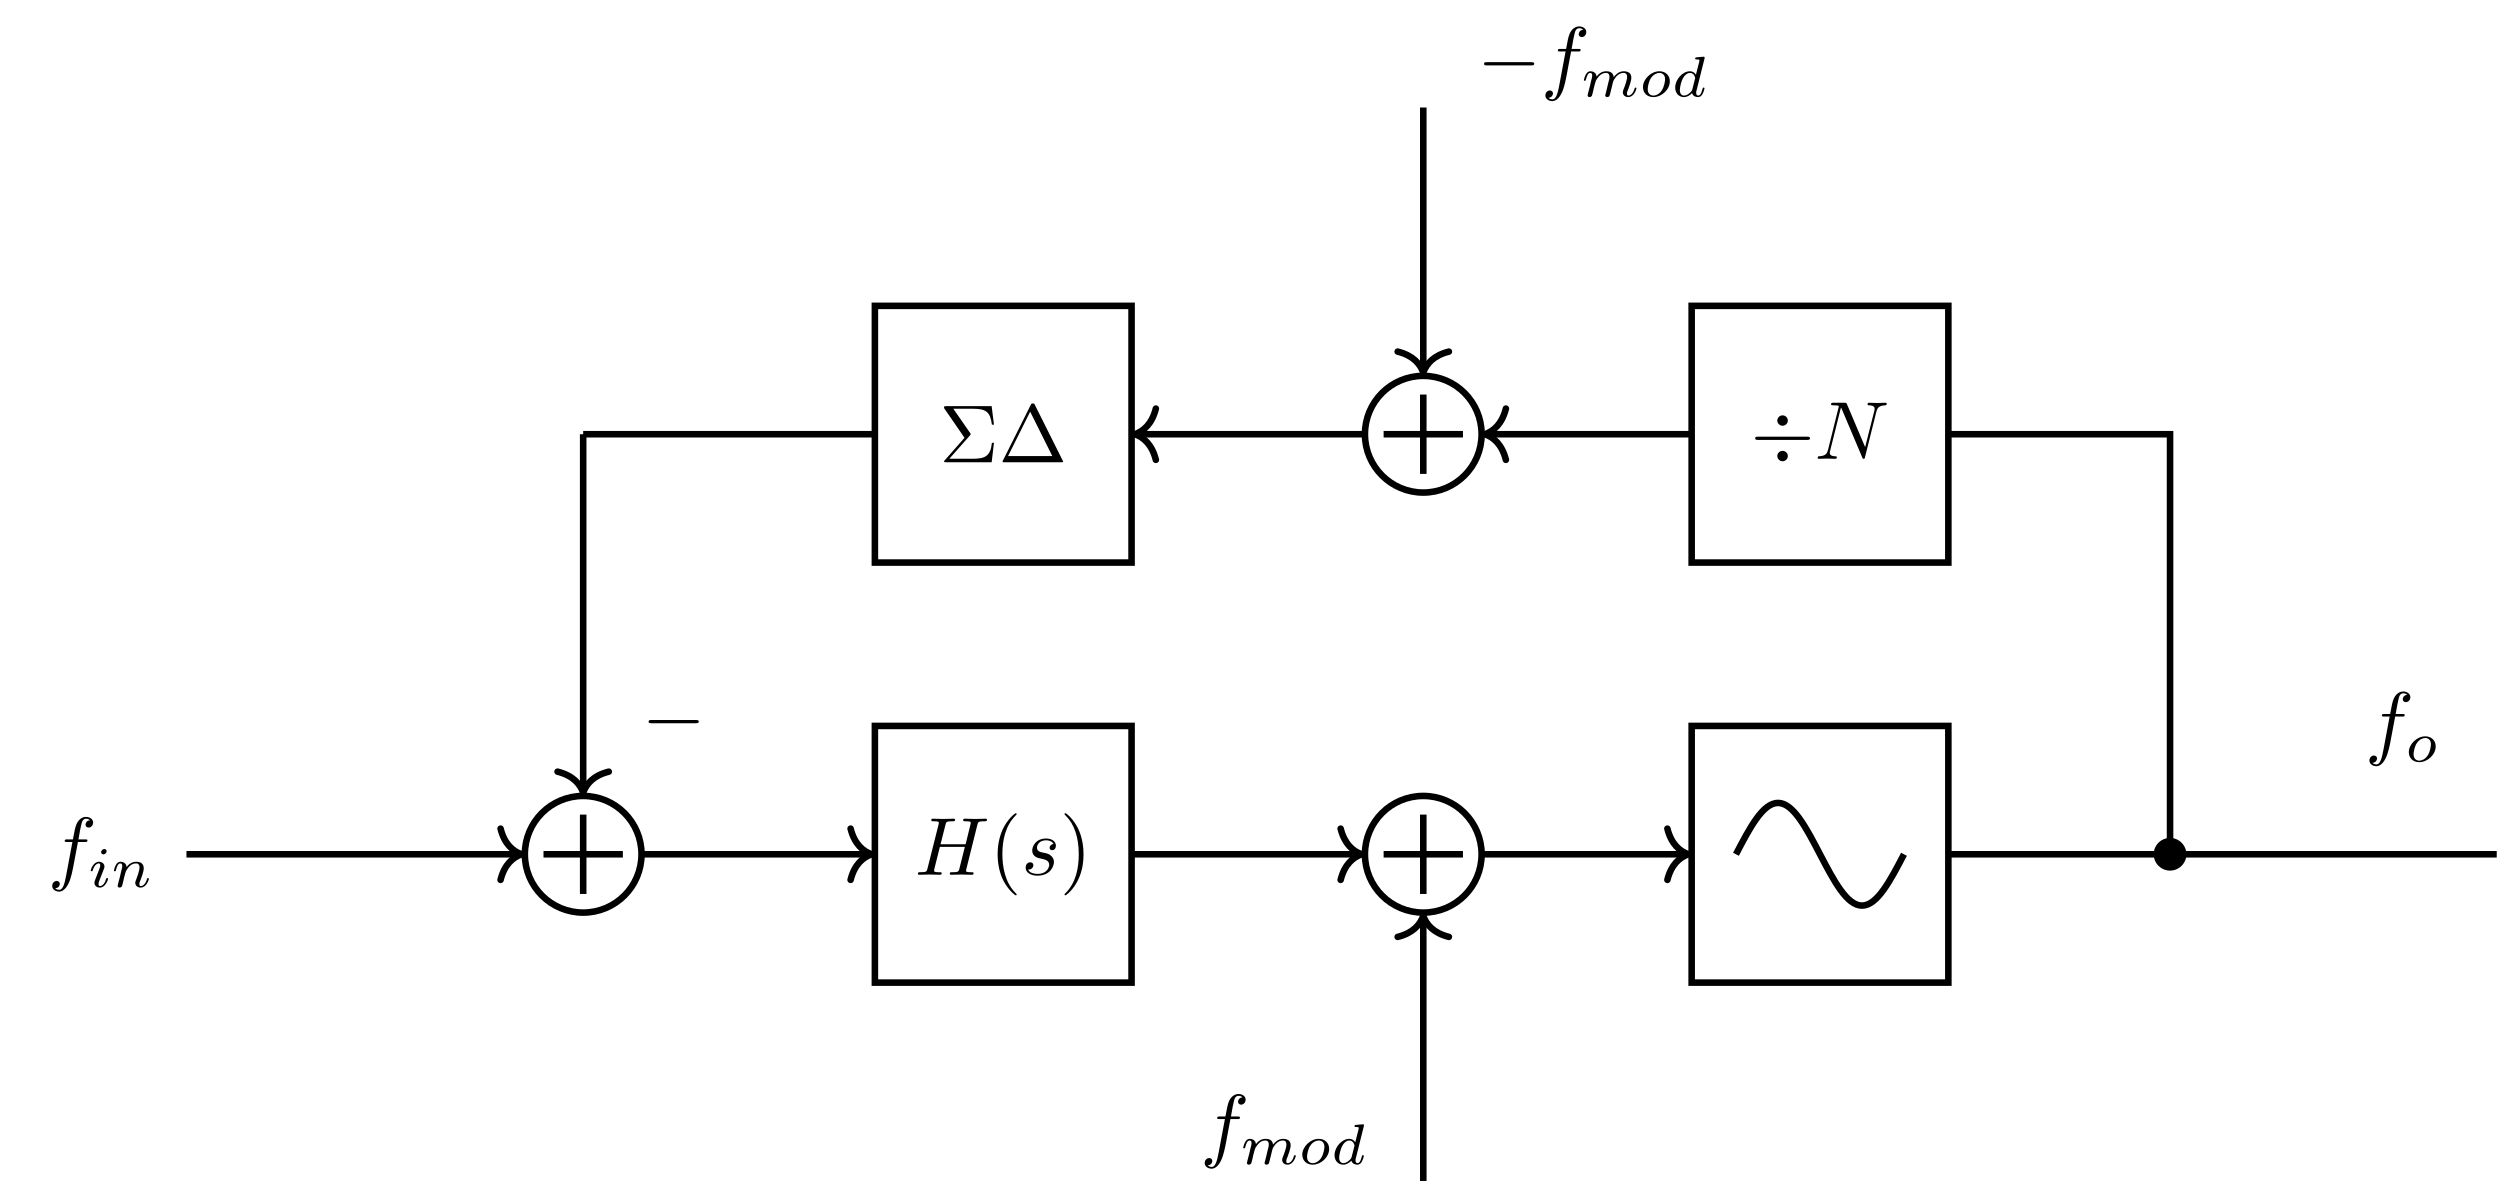
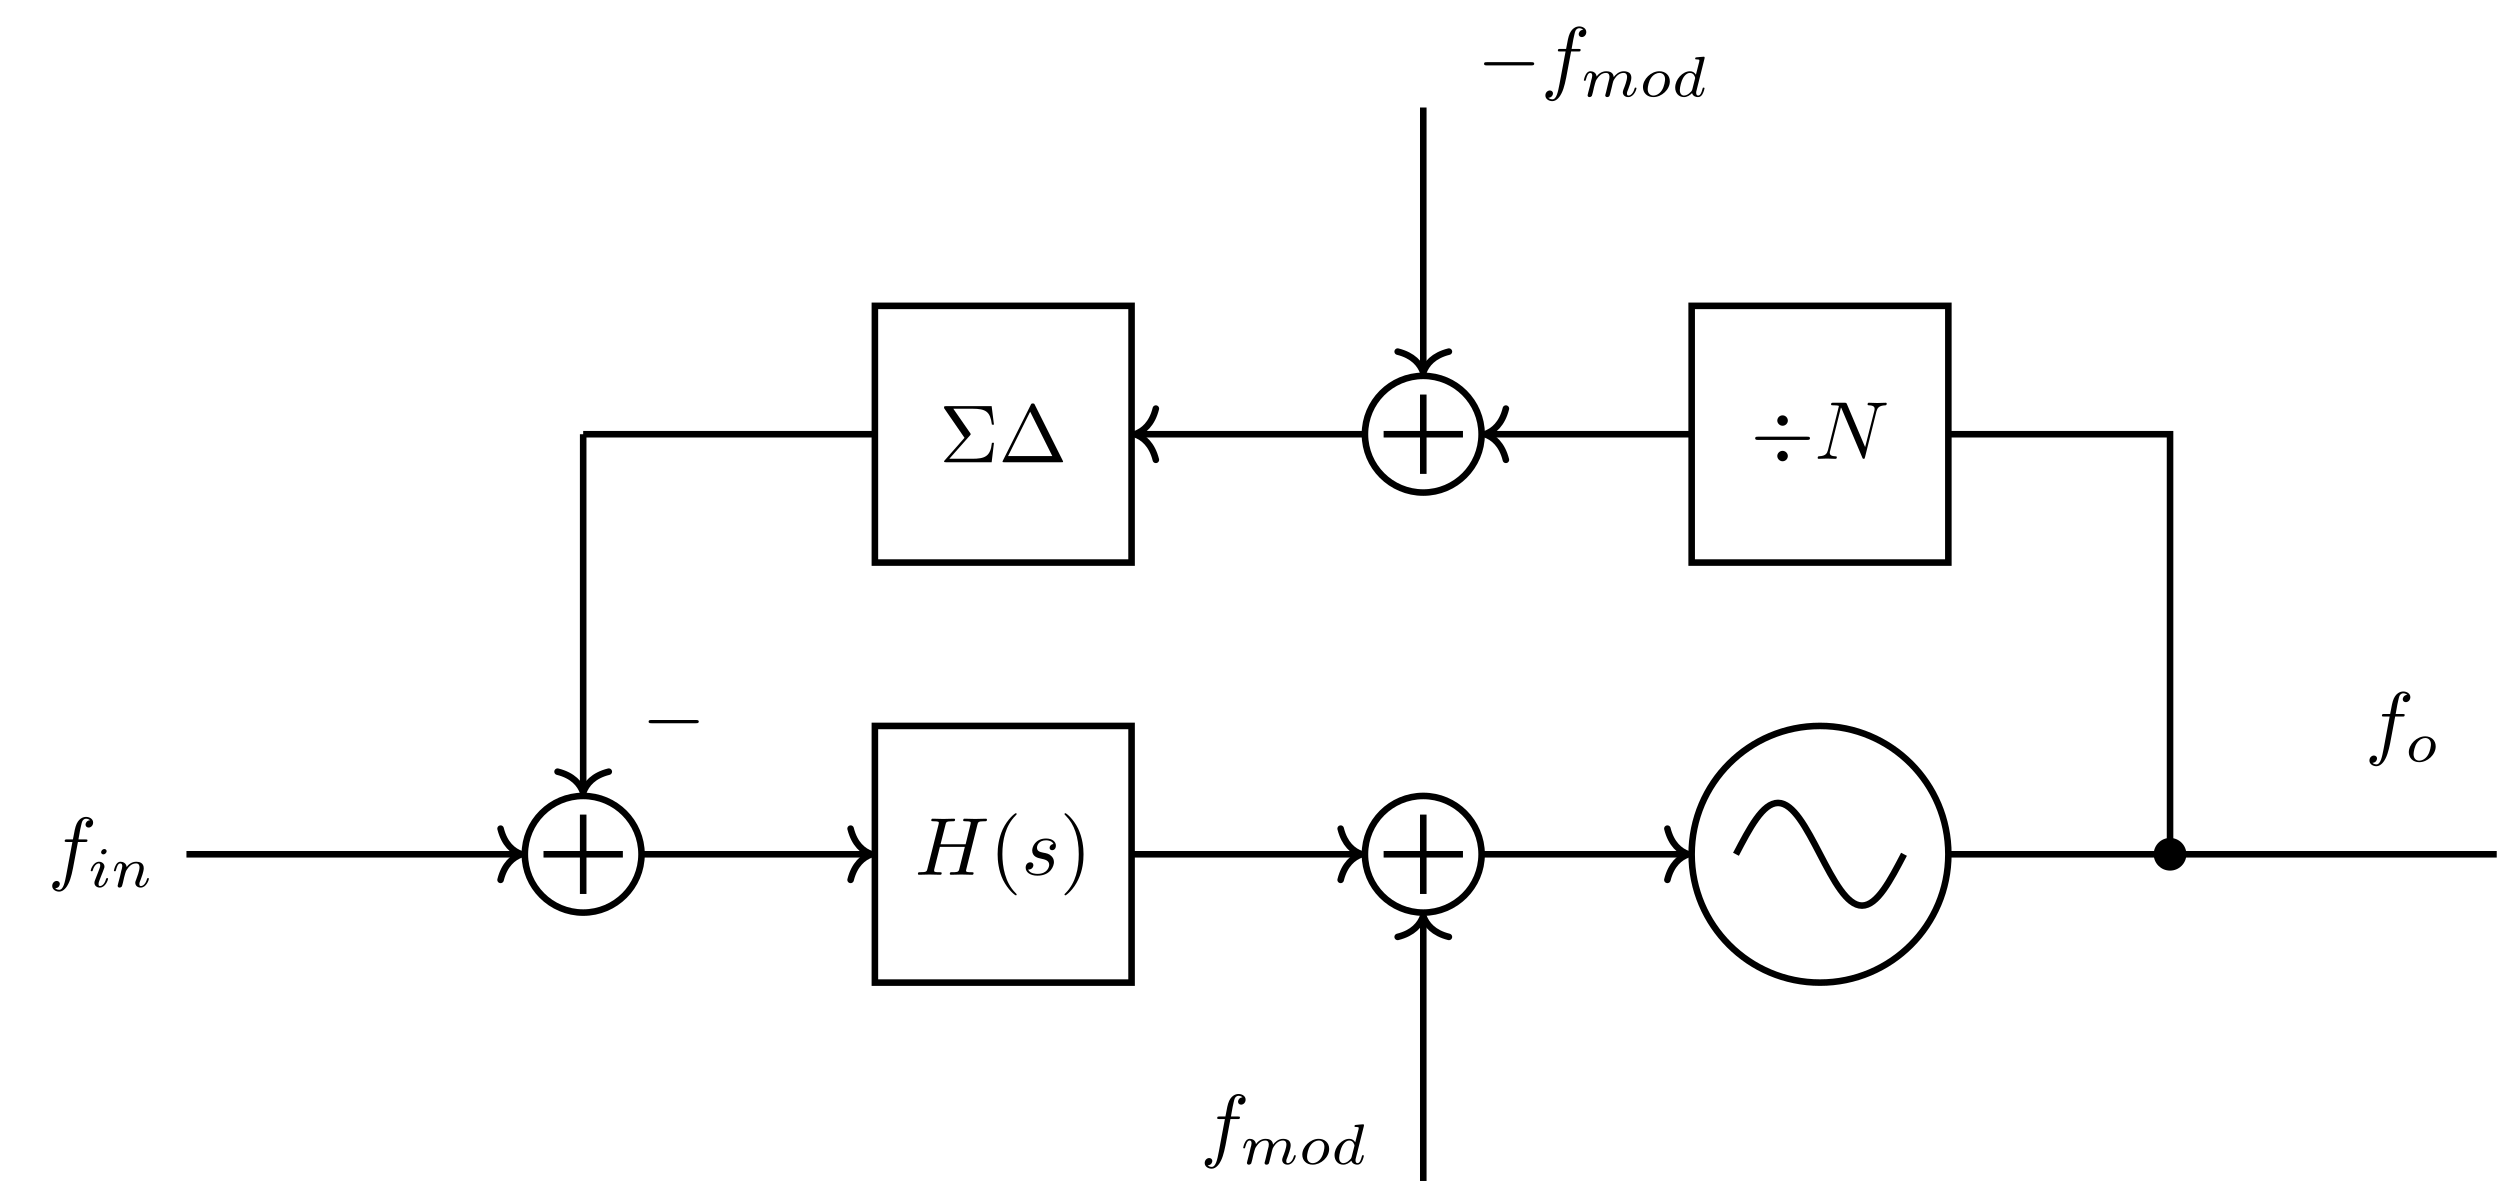
<svg xmlns="http://www.w3.org/2000/svg" xmlns:xlink="http://www.w3.org/1999/xlink" width="303.678pt" height="145.176pt" viewBox="0 0 303.678 145.176">
  <defs>
    <g>
      <g id="glyph-0-0">
        <path d="M 3.656 -3.984 L 4.516 -3.984 C 4.719 -3.984 4.812 -3.984 4.812 -4.188 C 4.812 -4.297 4.719 -4.297 4.547 -4.297 L 3.719 -4.297 L 3.922 -5.438 C 3.969 -5.641 4.109 -6.344 4.172 -6.469 C 4.25 -6.656 4.422 -6.812 4.641 -6.812 C 4.672 -6.812 4.938 -6.812 5.125 -6.625 C 4.688 -6.594 4.578 -6.234 4.578 -6.094 C 4.578 -5.859 4.766 -5.734 4.953 -5.734 C 5.219 -5.734 5.5 -5.969 5.5 -6.344 C 5.5 -6.797 5.047 -7.031 4.641 -7.031 C 4.297 -7.031 3.672 -6.844 3.375 -5.859 C 3.312 -5.656 3.281 -5.547 3.047 -4.297 L 2.359 -4.297 C 2.156 -4.297 2.047 -4.297 2.047 -4.109 C 2.047 -3.984 2.141 -3.984 2.328 -3.984 L 2.984 -3.984 L 2.25 -0.047 C 2.062 0.922 1.891 1.828 1.375 1.828 C 1.328 1.828 1.094 1.828 0.891 1.641 C 1.359 1.609 1.453 1.25 1.453 1.109 C 1.453 0.875 1.266 0.75 1.078 0.75 C 0.812 0.75 0.531 0.984 0.531 1.359 C 0.531 1.797 0.969 2.047 1.375 2.047 C 1.922 2.047 2.328 1.453 2.5 1.078 C 2.828 0.453 3.047 -0.75 3.062 -0.828 Z M 3.656 -3.984 " />
      </g>
      <g id="glyph-0-1">
        <path d="M 7.609 -6.047 C 7.703 -6.406 7.719 -6.5 8.438 -6.5 C 8.703 -6.5 8.781 -6.5 8.781 -6.703 C 8.781 -6.812 8.672 -6.812 8.641 -6.812 C 8.359 -6.812 7.641 -6.781 7.359 -6.781 C 7.078 -6.781 6.375 -6.812 6.078 -6.812 C 6 -6.812 5.891 -6.812 5.891 -6.609 C 5.891 -6.5 5.984 -6.5 6.172 -6.5 C 6.188 -6.5 6.375 -6.5 6.547 -6.484 C 6.734 -6.453 6.812 -6.453 6.812 -6.312 C 6.812 -6.281 6.812 -6.266 6.781 -6.125 L 6.188 -3.703 L 3.141 -3.703 L 3.734 -6.047 C 3.812 -6.406 3.844 -6.5 4.562 -6.5 C 4.828 -6.5 4.906 -6.5 4.906 -6.703 C 4.906 -6.812 4.797 -6.812 4.766 -6.812 C 4.484 -6.812 3.766 -6.781 3.484 -6.781 C 3.203 -6.781 2.5 -6.812 2.203 -6.812 C 2.125 -6.812 2.016 -6.812 2.016 -6.609 C 2.016 -6.5 2.109 -6.5 2.297 -6.5 C 2.312 -6.5 2.5 -6.5 2.672 -6.484 C 2.844 -6.453 2.938 -6.453 2.938 -6.312 C 2.938 -6.281 2.938 -6.25 2.906 -6.125 L 1.562 -0.781 C 1.469 -0.391 1.453 -0.312 0.656 -0.312 C 0.484 -0.312 0.391 -0.312 0.391 -0.109 C 0.391 0 0.516 0 0.531 0 C 0.812 0 1.516 -0.031 1.797 -0.031 C 2 -0.031 2.219 -0.016 2.438 -0.016 C 2.656 -0.016 2.875 0 3.078 0 C 3.156 0 3.281 0 3.281 -0.203 C 3.281 -0.312 3.188 -0.312 3 -0.312 C 2.625 -0.312 2.359 -0.312 2.359 -0.484 C 2.359 -0.547 2.375 -0.594 2.375 -0.656 L 3.062 -3.391 L 6.094 -3.391 C 5.688 -1.734 5.453 -0.781 5.406 -0.641 C 5.312 -0.312 5.125 -0.312 4.5 -0.312 C 4.359 -0.312 4.266 -0.312 4.266 -0.109 C 4.266 0 4.391 0 4.406 0 C 4.688 0 5.391 -0.031 5.672 -0.031 C 5.875 -0.031 6.094 -0.016 6.312 -0.016 C 6.531 -0.016 6.75 0 6.953 0 C 7.031 0 7.156 0 7.156 -0.203 C 7.156 -0.312 7.062 -0.312 6.875 -0.312 C 6.516 -0.312 6.234 -0.312 6.234 -0.484 C 6.234 -0.547 6.25 -0.594 6.266 -0.656 Z M 7.609 -6.047 " />
      </g>
      <g id="glyph-0-2">
        <path d="M 3.891 -3.734 C 3.625 -3.719 3.422 -3.5 3.422 -3.281 C 3.422 -3.141 3.516 -2.984 3.734 -2.984 C 3.953 -2.984 4.188 -3.156 4.188 -3.547 C 4.188 -4 3.766 -4.406 3 -4.406 C 1.688 -4.406 1.312 -3.391 1.312 -2.953 C 1.312 -2.172 2.047 -2.031 2.344 -1.969 C 2.859 -1.859 3.375 -1.75 3.375 -1.203 C 3.375 -0.953 3.156 -0.109 1.953 -0.109 C 1.812 -0.109 1.047 -0.109 0.812 -0.641 C 1.203 -0.594 1.453 -0.891 1.453 -1.172 C 1.453 -1.391 1.281 -1.516 1.078 -1.516 C 0.812 -1.516 0.516 -1.312 0.516 -0.859 C 0.516 -0.297 1.094 0.109 1.938 0.109 C 3.562 0.109 3.953 -1.094 3.953 -1.547 C 3.953 -1.906 3.766 -2.156 3.641 -2.266 C 3.375 -2.547 3.078 -2.609 2.641 -2.688 C 2.281 -2.766 1.891 -2.844 1.891 -3.297 C 1.891 -3.578 2.125 -4.188 3 -4.188 C 3.25 -4.188 3.75 -4.109 3.891 -3.734 Z M 3.891 -3.734 " />
      </g>
      <g id="glyph-0-3">
        <path d="M 7.531 -5.766 C 7.641 -6.156 7.812 -6.469 8.609 -6.5 C 8.656 -6.5 8.781 -6.516 8.781 -6.703 C 8.781 -6.703 8.781 -6.812 8.656 -6.812 C 8.328 -6.812 7.969 -6.781 7.641 -6.781 C 7.312 -6.781 6.953 -6.812 6.625 -6.812 C 6.562 -6.812 6.453 -6.812 6.453 -6.609 C 6.453 -6.5 6.547 -6.5 6.625 -6.5 C 7.203 -6.484 7.312 -6.281 7.312 -6.062 C 7.312 -6.031 7.281 -5.875 7.281 -5.859 L 6.156 -1.422 L 3.953 -6.625 C 3.875 -6.797 3.875 -6.812 3.641 -6.812 L 2.297 -6.812 C 2.109 -6.812 2.016 -6.812 2.016 -6.609 C 2.016 -6.5 2.109 -6.5 2.297 -6.5 C 2.344 -6.5 2.969 -6.5 2.969 -6.406 L 1.641 -1.062 C 1.531 -0.656 1.359 -0.344 0.562 -0.312 C 0.5 -0.312 0.391 -0.297 0.391 -0.109 C 0.391 -0.047 0.438 0 0.516 0 C 0.844 0 1.188 -0.031 1.516 -0.031 C 1.859 -0.031 2.219 0 2.547 0 C 2.594 0 2.719 0 2.719 -0.203 C 2.719 -0.297 2.625 -0.312 2.516 -0.312 C 1.938 -0.328 1.859 -0.547 1.859 -0.75 C 1.859 -0.812 1.875 -0.875 1.906 -0.984 L 3.219 -6.234 C 3.266 -6.188 3.266 -6.156 3.312 -6.062 L 5.797 -0.188 C 5.859 -0.016 5.891 0 5.984 0 C 6.094 0 6.094 -0.031 6.141 -0.203 Z M 7.531 -5.766 " />
      </g>
      <g id="glyph-1-0">
        <path d="M 2.266 -4.359 C 2.266 -4.469 2.172 -4.625 1.984 -4.625 C 1.797 -4.625 1.594 -4.438 1.594 -4.234 C 1.594 -4.125 1.672 -3.969 1.875 -3.969 C 2.062 -3.969 2.266 -4.172 2.266 -4.359 Z M 0.844 -0.812 C 0.812 -0.719 0.781 -0.641 0.781 -0.516 C 0.781 -0.188 1.047 0.062 1.438 0.062 C 2.125 0.062 2.438 -0.891 2.438 -1 C 2.438 -1.094 2.344 -1.094 2.328 -1.094 C 2.234 -1.094 2.219 -1.047 2.188 -0.969 C 2.031 -0.406 1.734 -0.125 1.453 -0.125 C 1.312 -0.125 1.281 -0.219 1.281 -0.375 C 1.281 -0.531 1.328 -0.656 1.391 -0.812 C 1.469 -1 1.547 -1.188 1.609 -1.375 C 1.672 -1.547 1.938 -2.172 1.953 -2.266 C 1.984 -2.328 2 -2.406 2 -2.484 C 2 -2.812 1.719 -3.078 1.344 -3.078 C 0.641 -3.078 0.328 -2.125 0.328 -2 C 0.328 -1.922 0.422 -1.922 0.453 -1.922 C 0.547 -1.922 0.547 -1.953 0.578 -2.031 C 0.75 -2.625 1.062 -2.875 1.312 -2.875 C 1.422 -2.875 1.484 -2.828 1.484 -2.641 C 1.484 -2.469 1.453 -2.375 1.281 -1.938 Z M 0.844 -0.812 " />
      </g>
      <g id="glyph-1-1">
        <path d="M 0.844 -0.438 C 0.828 -0.344 0.781 -0.172 0.781 -0.156 C 0.781 0 0.906 0.062 1.016 0.062 C 1.141 0.062 1.25 -0.016 1.297 -0.078 C 1.328 -0.141 1.375 -0.375 1.422 -0.516 C 1.453 -0.641 1.531 -0.969 1.562 -1.141 C 1.609 -1.297 1.656 -1.453 1.688 -1.609 C 1.766 -1.891 1.781 -1.953 1.984 -2.234 C 2.172 -2.516 2.5 -2.875 3.031 -2.875 C 3.422 -2.875 3.438 -2.516 3.438 -2.391 C 3.438 -1.969 3.141 -1.203 3.031 -0.906 C 2.953 -0.703 2.922 -0.641 2.922 -0.531 C 2.922 -0.156 3.219 0.062 3.578 0.062 C 4.281 0.062 4.578 -0.891 4.578 -1 C 4.578 -1.094 4.5 -1.094 4.469 -1.094 C 4.375 -1.094 4.375 -1.047 4.344 -0.969 C 4.188 -0.406 3.875 -0.125 3.609 -0.125 C 3.453 -0.125 3.422 -0.219 3.422 -0.375 C 3.422 -0.531 3.469 -0.625 3.594 -0.938 C 3.672 -1.156 3.953 -1.891 3.953 -2.281 C 3.953 -2.953 3.422 -3.078 3.047 -3.078 C 2.469 -3.078 2.078 -2.719 1.875 -2.438 C 1.828 -2.922 1.422 -3.078 1.125 -3.078 C 0.828 -3.078 0.672 -2.859 0.578 -2.703 C 0.422 -2.438 0.328 -2.047 0.328 -2 C 0.328 -1.922 0.422 -1.922 0.453 -1.922 C 0.547 -1.922 0.547 -1.938 0.594 -2.125 C 0.703 -2.531 0.844 -2.875 1.109 -2.875 C 1.297 -2.875 1.344 -2.719 1.344 -2.531 C 1.344 -2.406 1.281 -2.141 1.219 -1.953 C 1.172 -1.766 1.109 -1.484 1.078 -1.328 Z M 0.844 -0.438 " />
      </g>
      <g id="glyph-1-2">
        <path d="M 3.031 -0.562 C 2.984 -0.422 2.922 -0.188 2.922 -0.156 C 2.922 0 3.047 0.062 3.156 0.062 C 3.297 0.062 3.406 -0.016 3.438 -0.078 C 3.469 -0.141 3.531 -0.375 3.562 -0.516 C 3.594 -0.641 3.672 -0.969 3.719 -1.141 C 3.75 -1.297 3.797 -1.453 3.828 -1.609 C 3.906 -1.906 3.906 -1.922 4.047 -2.141 C 4.266 -2.484 4.625 -2.875 5.156 -2.875 C 5.547 -2.875 5.578 -2.562 5.578 -2.391 C 5.578 -1.969 5.281 -1.203 5.156 -0.906 C 5.094 -0.703 5.062 -0.641 5.062 -0.531 C 5.062 -0.156 5.359 0.062 5.719 0.062 C 6.422 0.062 6.719 -0.891 6.719 -1 C 6.719 -1.094 6.641 -1.094 6.609 -1.094 C 6.516 -1.094 6.516 -1.047 6.484 -0.969 C 6.328 -0.406 6.016 -0.125 5.75 -0.125 C 5.594 -0.125 5.562 -0.219 5.562 -0.375 C 5.562 -0.531 5.609 -0.625 5.734 -0.938 C 5.812 -1.156 6.094 -1.891 6.094 -2.281 C 6.094 -2.391 6.094 -2.688 5.844 -2.891 C 5.719 -2.969 5.516 -3.078 5.188 -3.078 C 4.562 -3.078 4.188 -2.656 3.953 -2.375 C 3.906 -2.969 3.406 -3.078 3.047 -3.078 C 2.469 -3.078 2.078 -2.719 1.875 -2.438 C 1.828 -2.922 1.422 -3.078 1.125 -3.078 C 0.828 -3.078 0.672 -2.859 0.578 -2.703 C 0.422 -2.438 0.328 -2.047 0.328 -2 C 0.328 -1.922 0.422 -1.922 0.453 -1.922 C 0.547 -1.922 0.547 -1.938 0.594 -2.125 C 0.703 -2.531 0.844 -2.875 1.109 -2.875 C 1.297 -2.875 1.344 -2.719 1.344 -2.531 C 1.344 -2.406 1.281 -2.141 1.219 -1.953 C 1.172 -1.766 1.109 -1.484 1.078 -1.328 L 0.844 -0.438 C 0.828 -0.344 0.781 -0.172 0.781 -0.156 C 0.781 0 0.906 0.062 1.016 0.062 C 1.141 0.062 1.25 -0.016 1.297 -0.078 C 1.328 -0.141 1.375 -0.375 1.422 -0.516 C 1.453 -0.641 1.531 -0.969 1.562 -1.141 C 1.609 -1.297 1.656 -1.453 1.688 -1.609 C 1.766 -1.891 1.781 -1.953 1.984 -2.234 C 2.172 -2.516 2.5 -2.875 3.031 -2.875 C 3.422 -2.875 3.438 -2.516 3.438 -2.391 C 3.438 -2.219 3.422 -2.125 3.312 -1.734 Z M 3.031 -0.562 " />
      </g>
      <g id="glyph-1-3">
        <path d="M 3.703 -1.859 C 3.703 -2.625 3.125 -3.078 2.438 -3.078 C 1.406 -3.078 0.438 -2.109 0.438 -1.156 C 0.438 -0.453 0.938 0.062 1.703 0.062 C 2.703 0.062 3.703 -0.844 3.703 -1.859 Z M 1.703 -0.125 C 1.359 -0.125 1.016 -0.344 1.016 -0.906 C 1.016 -1.188 1.141 -1.875 1.422 -2.266 C 1.719 -2.703 2.125 -2.875 2.438 -2.875 C 2.812 -2.875 3.125 -2.625 3.125 -2.109 C 3.125 -1.938 3.047 -1.25 2.734 -0.766 C 2.469 -0.344 2.062 -0.125 1.703 -0.125 Z M 1.703 -0.125 " />
      </g>
      <g id="glyph-1-4">
        <path d="M 3.984 -4.625 C 3.984 -4.641 4 -4.734 4 -4.734 C 4 -4.781 3.984 -4.844 3.891 -4.844 C 3.75 -4.844 3.172 -4.781 3 -4.766 C 2.953 -4.766 2.844 -4.75 2.844 -4.609 C 2.844 -4.516 2.953 -4.516 3.031 -4.516 C 3.359 -4.516 3.359 -4.453 3.359 -4.406 C 3.359 -4.359 3.359 -4.312 3.344 -4.25 L 2.938 -2.656 C 2.797 -2.891 2.562 -3.078 2.219 -3.078 C 1.328 -3.078 0.422 -2.094 0.422 -1.094 C 0.422 -0.406 0.875 0.062 1.484 0.062 C 1.859 0.062 2.188 -0.141 2.469 -0.422 C 2.594 0 3 0.062 3.188 0.062 C 3.438 0.062 3.609 -0.078 3.734 -0.297 C 3.891 -0.578 3.984 -0.969 3.984 -1 C 3.984 -1.094 3.891 -1.094 3.875 -1.094 C 3.766 -1.094 3.766 -1.062 3.719 -0.875 C 3.625 -0.531 3.5 -0.125 3.203 -0.125 C 3.031 -0.125 2.969 -0.281 2.969 -0.469 C 2.969 -0.594 2.984 -0.656 3.016 -0.75 Z M 2.5 -0.875 C 2.453 -0.672 2.297 -0.531 2.141 -0.406 C 2.078 -0.344 1.797 -0.125 1.5 -0.125 C 1.234 -0.125 0.984 -0.312 0.984 -0.797 C 0.984 -1.172 1.188 -1.938 1.359 -2.219 C 1.672 -2.781 2.031 -2.875 2.219 -2.875 C 2.703 -2.875 2.844 -2.344 2.844 -2.266 C 2.844 -2.25 2.828 -2.188 2.828 -2.172 Z M 2.5 -0.875 " />
      </g>
      <g id="glyph-2-0">
        <path d="M 3.297 2.391 C 3.297 2.359 3.297 2.344 3.125 2.172 C 1.891 0.922 1.562 -0.969 1.562 -2.5 C 1.562 -4.234 1.938 -5.969 3.172 -7.203 C 3.297 -7.328 3.297 -7.344 3.297 -7.375 C 3.297 -7.453 3.266 -7.484 3.203 -7.484 C 3.094 -7.484 2.203 -6.797 1.609 -5.531 C 1.109 -4.438 0.984 -3.328 0.984 -2.5 C 0.984 -1.719 1.094 -0.516 1.641 0.625 C 2.25 1.844 3.094 2.5 3.203 2.5 C 3.266 2.5 3.297 2.469 3.297 2.391 Z M 3.297 2.391 " />
      </g>
      <g id="glyph-2-1">
        <path d="M 2.875 -2.5 C 2.875 -3.266 2.766 -4.469 2.219 -5.609 C 1.625 -6.828 0.766 -7.484 0.672 -7.484 C 0.609 -7.484 0.562 -7.438 0.562 -7.375 C 0.562 -7.344 0.562 -7.328 0.75 -7.141 C 1.734 -6.156 2.297 -4.578 2.297 -2.5 C 2.297 -0.781 1.938 0.969 0.703 2.219 C 0.562 2.344 0.562 2.359 0.562 2.391 C 0.562 2.453 0.609 2.5 0.672 2.5 C 0.766 2.5 1.672 1.812 2.25 0.547 C 2.766 -0.547 2.875 -1.656 2.875 -2.5 Z M 2.875 -2.5 " />
      </g>
      <g id="glyph-2-2">
        <path d="M 3.703 -3.25 C 3.797 -3.344 3.797 -3.391 3.797 -3.406 C 3.797 -3.453 3.766 -3.516 3.734 -3.547 L 1.688 -6.5 L 3.984 -6.5 C 5.672 -6.5 6.172 -6.141 6.375 -4.562 L 6.625 -4.562 L 6.344 -6.812 L 0.812 -6.812 C 0.578 -6.812 0.562 -6.812 0.562 -6.578 L 3.047 -2.969 L 0.672 -0.266 C 0.562 -0.156 0.562 -0.141 0.562 -0.109 C 0.562 0 0.672 0 0.812 0 L 6.344 0 L 6.625 -2.359 L 6.375 -2.359 C 6.203 -0.688 5.516 -0.422 3.953 -0.422 L 1.203 -0.422 Z M 3.703 -3.25 " />
      </g>
      <g id="glyph-2-3">
        <path d="M 4.406 -6.953 C 4.344 -7.094 4.312 -7.141 4.141 -7.141 C 3.984 -7.141 3.953 -7.094 3.891 -6.953 L 0.516 -0.203 C 0.469 -0.109 0.469 -0.094 0.469 -0.078 C 0.469 0 0.531 0 0.688 0 L 7.609 0 C 7.766 0 7.828 0 7.828 -0.078 C 7.828 -0.094 7.828 -0.109 7.781 -0.203 Z M 3.828 -6.141 L 6.516 -0.75 L 1.141 -0.75 Z M 3.828 -6.141 " />
      </g>
      <g id="glyph-3-0">
        <path d="M 4.516 -4.641 C 4.516 -4.969 4.25 -5.281 3.875 -5.281 C 3.5 -5.281 3.234 -4.969 3.234 -4.641 C 3.234 -4.328 3.516 -4.016 3.875 -4.016 C 4.25 -4.016 4.516 -4.328 4.516 -4.641 Z M 4.516 -0.344 C 4.516 -0.656 4.25 -0.969 3.875 -0.969 C 3.5 -0.969 3.234 -0.656 3.234 -0.344 C 3.234 -0.016 3.516 0.297 3.875 0.297 C 4.25 0.297 4.516 -0.016 4.516 -0.344 Z M 0.891 -2.688 C 0.734 -2.688 0.547 -2.688 0.547 -2.5 C 0.547 -2.297 0.734 -2.297 0.891 -2.297 L 6.859 -2.297 C 7.031 -2.297 7.203 -2.297 7.203 -2.5 C 7.203 -2.688 7.031 -2.688 6.859 -2.688 Z M 0.891 -2.688 " />
      </g>
      <g id="glyph-3-1">
        <path d="M 6.562 -2.297 C 6.734 -2.297 6.922 -2.297 6.922 -2.5 C 6.922 -2.688 6.734 -2.688 6.562 -2.688 L 1.172 -2.688 C 1 -2.688 0.828 -2.688 0.828 -2.5 C 0.828 -2.297 1 -2.297 1.172 -2.297 Z M 6.562 -2.297 " />
      </g>
    </g>
    <clipPath id="clip-0">
      <path clip-rule="nonzero" d="M 236 103 L 303.68 103 L 303.68 105 L 236 105 Z M 236 103 " />
    </clipPath>
  </defs>
  <g fill="rgb(0%, 0%, 0%)" fill-opacity="1">
    <use xlink:href="#glyph-0-0" x="5.811" y="106.26" />
  </g>
  <g fill="rgb(0%, 0%, 0%)" fill-opacity="1">
    <use xlink:href="#glyph-1-0" x="10.689" y="107.754" />
    <use xlink:href="#glyph-1-1" x="13.508" y="107.754" />
  </g>
  <path fill="none" stroke-width="0.797" stroke-linecap="butt" stroke-linejoin="miter" stroke="rgb(0%, 0%, 0%)" stroke-opacity="1" stroke-miterlimit="10" d="M 2.833 -0.001 L 43.142 -0.001 " transform="matrix(1, 0, 0, -1, 19.815, 103.769)" />
  <path fill="none" stroke-width="0.797" stroke-linecap="round" stroke-linejoin="round" stroke="rgb(0%, 0%, 0%)" stroke-opacity="1" stroke-miterlimit="10" d="M -2.549 3.113 C -2.085 1.246 -1.046 0.363 0.001 -0.001 C -1.046 -0.364 -2.085 -1.243 -2.549 -3.11 " transform="matrix(1, 0, 0, -1, 63.35412, 103.769)" />
  <path fill="none" stroke-width="0.797" stroke-linecap="butt" stroke-linejoin="miter" stroke="rgb(0%, 0%, 0%)" stroke-opacity="1" stroke-miterlimit="10" d="M 58.111 -0.001 C 58.111 3.914 54.939 7.085 51.025 7.085 C 47.111 7.085 43.939 3.914 43.939 -0.001 C 43.939 -3.915 47.111 -7.086 51.025 -7.086 C 54.939 -7.086 58.111 -3.915 58.111 -0.001 Z M 58.111 -0.001 " transform="matrix(1, 0, 0, -1, 19.815, 103.769)" />
  <path fill="none" stroke-width="0.797" stroke-linecap="butt" stroke-linejoin="miter" stroke="rgb(0%, 0%, 0%)" stroke-opacity="1" stroke-miterlimit="10" d="M 46.205 -0.001 L 55.845 -0.001 " transform="matrix(1, 0, 0, -1, 19.815, 103.769)" />
  <path fill="none" stroke-width="0.797" stroke-linecap="butt" stroke-linejoin="miter" stroke="rgb(0%, 0%, 0%)" stroke-opacity="1" stroke-miterlimit="10" d="M 51.025 -4.821 L 51.025 4.82 " transform="matrix(1, 0, 0, -1, 19.815, 103.769)" />
  <path fill="none" stroke-width="0.797" stroke-linecap="butt" stroke-linejoin="miter" stroke="rgb(0%, 0%, 0%)" stroke-opacity="1" stroke-miterlimit="10" d="M 58.111 -0.001 L 85.662 -0.001 " transform="matrix(1, 0, 0, -1, 19.815, 103.769)" />
  <path fill="none" stroke-width="0.797" stroke-linecap="round" stroke-linejoin="round" stroke="rgb(0%, 0%, 0%)" stroke-opacity="1" stroke-miterlimit="10" d="M -2.55 3.113 C -2.085 1.246 -1.046 0.363 0.001 -0.001 C -1.046 -0.364 -2.085 -1.243 -2.55 -3.11 " transform="matrix(1, 0, 0, -1, 105.8743, 103.769)" />
  <path fill="none" stroke-width="0.797" stroke-linecap="butt" stroke-linejoin="miter" stroke="rgb(0%, 0%, 0%)" stroke-opacity="1" stroke-miterlimit="10" d="M 86.458 -15.59 L 86.458 15.589 L 117.638 15.589 L 117.638 -15.59 Z M 86.458 -15.59 " transform="matrix(1, 0, 0, -1, 19.815, 103.769)" />
  <g fill="rgb(0%, 0%, 0%)" fill-opacity="1">
    <use xlink:href="#glyph-0-1" x="111.107" y="106.26" />
  </g>
  <g fill="rgb(0%, 0%, 0%)" fill-opacity="1">
    <use xlink:href="#glyph-2-0" x="120.198" y="106.26" />
  </g>
  <g fill="rgb(0%, 0%, 0%)" fill-opacity="1">
    <use xlink:href="#glyph-0-2" x="124.072" y="106.26" />
  </g>
  <g fill="rgb(0%, 0%, 0%)" fill-opacity="1">
    <use xlink:href="#glyph-2-1" x="128.742" y="106.26" />
  </g>
  <path fill="none" stroke-width="0.797" stroke-linecap="butt" stroke-linejoin="miter" stroke="rgb(0%, 0%, 0%)" stroke-opacity="1" stroke-miterlimit="10" d="M 117.638 -0.001 L 145.189 -0.001 " transform="matrix(1, 0, 0, -1, 19.815, 103.769)" />
  <path fill="none" stroke-width="0.797" stroke-linecap="round" stroke-linejoin="round" stroke="rgb(0%, 0%, 0%)" stroke-opacity="1" stroke-miterlimit="10" d="M -2.551 3.113 C -2.086 1.246 -1.047 0.363 -0 -0.001 C -1.047 -0.364 -2.086 -1.243 -2.551 -3.11 " transform="matrix(1, 0, 0, -1, 165.4024, 103.769)" />
  <path fill="none" stroke-width="0.797" stroke-linecap="butt" stroke-linejoin="miter" stroke="rgb(0%, 0%, 0%)" stroke-opacity="1" stroke-miterlimit="10" d="M 160.158 -0.001 C 160.158 3.914 156.986 7.085 153.072 7.085 C 149.158 7.085 145.986 3.914 145.986 -0.001 C 145.986 -3.915 149.158 -7.086 153.072 -7.086 C 156.986 -7.086 160.158 -3.915 160.158 -0.001 Z M 160.158 -0.001 " transform="matrix(1, 0, 0, -1, 19.815, 103.769)" />
  <path fill="none" stroke-width="0.797" stroke-linecap="butt" stroke-linejoin="miter" stroke="rgb(0%, 0%, 0%)" stroke-opacity="1" stroke-miterlimit="10" d="M 148.255 -0.001 L 157.892 -0.001 " transform="matrix(1, 0, 0, -1, 19.815, 103.769)" />
  <path fill="none" stroke-width="0.797" stroke-linecap="butt" stroke-linejoin="miter" stroke="rgb(0%, 0%, 0%)" stroke-opacity="1" stroke-miterlimit="10" d="M 153.072 -4.821 L 153.072 4.82 " transform="matrix(1, 0, 0, -1, 19.815, 103.769)" />
  <path fill="none" stroke-width="0.797" stroke-linecap="butt" stroke-linejoin="miter" stroke="rgb(0%, 0%, 0%)" stroke-opacity="1" stroke-miterlimit="10" d="M 153.072 -39.684 L 153.072 -7.883 " transform="matrix(1, 0, 0, -1, 19.815, 103.769)" />
  <path fill="none" stroke-width="0.797" stroke-linecap="round" stroke-linejoin="round" stroke="rgb(0%, 0%, 0%)" stroke-opacity="1" stroke-miterlimit="10" d="M -2.551 3.11 C -2.086 1.243 -1.047 0.364 0 0.001 C -1.047 -0.362 -2.086 -1.245 -2.551 -3.112 " transform="matrix(0, -1, -1, 0, 172.8876, 111.2542)" />
  <g fill="rgb(0%, 0%, 0%)" fill-opacity="1">
    <use xlink:href="#glyph-0-0" x="145.806" y="139.918" />
  </g>
  <g fill="rgb(0%, 0%, 0%)" fill-opacity="1">
    <use xlink:href="#glyph-1-2" x="150.684" y="141.413" />
    <use xlink:href="#glyph-1-3" x="157.753" y="141.413" />
    <use xlink:href="#glyph-1-4" x="161.686" y="141.413" />
  </g>
  <path fill="none" stroke-width="0.797" stroke-linecap="butt" stroke-linejoin="miter" stroke="rgb(0%, 0%, 0%)" stroke-opacity="1" stroke-miterlimit="10" d="M 160.158 -0.001 L 184.876 -0.001 " transform="matrix(1, 0, 0, -1, 19.815, 103.769)" />
  <path fill="none" stroke-width="0.797" stroke-linecap="round" stroke-linejoin="round" stroke="rgb(0%, 0%, 0%)" stroke-opacity="1" stroke-miterlimit="10" d="M -2.549 3.113 C -2.084 1.246 -1.045 0.363 0.002 -0.001 C -1.045 -0.364 -2.084 -1.243 -2.549 -3.11 " transform="matrix(1, 0, 0, -1, 205.0882, 103.769)" />
-   <path fill="none" stroke-width="0.797" stroke-linecap="butt" stroke-linejoin="miter" stroke="rgb(0%, 0%, 0%)" stroke-opacity="1" stroke-miterlimit="10" d="M 185.673 -15.59 L 185.673 15.589 L 216.853 15.589 L 216.853 -15.59 Z M 185.673 -15.59 " transform="matrix(1, 0, 0, -1, 19.815, 103.769)" />
+   <path fill="none" stroke-width="0.797" stroke-linecap="butt" stroke-linejoin="miter" stroke="rgb(0%, 0%, 0%)" stroke-opacity="1" stroke-miterlimit="10" d="M 216.853 -0.001 C 216.853 8.609 209.873 15.589 201.263 15.589 C 192.654 15.589 185.673 8.609 185.673 -0.001 C 185.673 -8.61 192.654 -15.59 201.263 -15.59 C 209.873 -15.59 216.853 -8.61 216.853 -0.001 Z M 216.853 -0.001 " transform="matrix(1, 0, 0, -1, 19.815, 103.769)" />
  <path fill="none" stroke-width="0.797" stroke-linecap="butt" stroke-linejoin="miter" stroke="rgb(0%, 0%, 0%)" stroke-opacity="1" stroke-miterlimit="10" d="M 191.056 -0.001 C 192.72 3.195 194.314 6.238 196.162 6.238 C 198.009 6.238 199.599 3.195 201.263 -0.001 C 202.927 -3.192 204.517 -6.235 206.365 -6.235 C 208.212 -6.235 209.802 -3.192 211.466 -0.001 " transform="matrix(1, 0, 0, -1, 19.815, 103.769)" />
  <g clip-path="url(#clip-0)">
    <path fill="none" stroke-width="0.797" stroke-linecap="butt" stroke-linejoin="miter" stroke="rgb(0%, 0%, 0%)" stroke-opacity="1" stroke-miterlimit="10" d="M 216.853 -0.001 L 283.466 -0.001 " transform="matrix(1, 0, 0, -1, 19.815, 103.769)" />
  </g>
  <g fill="rgb(0%, 0%, 0%)" fill-opacity="1">
    <use xlink:href="#glyph-0-0" x="287.287" y="91.026" />
  </g>
  <g fill="rgb(0%, 0%, 0%)" fill-opacity="1">
    <use xlink:href="#glyph-1-3" x="292.164" y="92.521" />
  </g>
  <path fill-rule="nonzero" fill="rgb(0%, 0%, 0%)" fill-opacity="1" d="M 265.582 103.77 C 265.582 102.672 264.695 101.785 263.598 101.785 C 262.5 101.785 261.613 102.672 261.613 103.77 C 261.613 104.863 262.5 105.754 263.598 105.754 C 264.695 105.754 265.582 104.863 265.582 103.77 Z M 265.582 103.77 " />
  <path fill="none" stroke-width="0.797" stroke-linecap="butt" stroke-linejoin="miter" stroke="rgb(0%, 0%, 0%)" stroke-opacity="1" stroke-miterlimit="10" d="M 243.783 -0.001 L 243.783 51.023 L 216.853 51.023 " transform="matrix(1, 0, 0, -1, 19.815, 103.769)" />
  <path fill="none" stroke-width="0.797" stroke-linecap="butt" stroke-linejoin="miter" stroke="rgb(0%, 0%, 0%)" stroke-opacity="1" stroke-miterlimit="10" d="M 185.673 35.433 L 185.673 66.617 L 216.853 66.617 L 216.853 35.433 Z M 185.673 35.433 " transform="matrix(1, 0, 0, -1, 19.815, 103.769)" />
  <g fill="rgb(0%, 0%, 0%)" fill-opacity="1">
    <use xlink:href="#glyph-3-0" x="212.655" y="55.734" />
  </g>
  <g fill="rgb(0%, 0%, 0%)" fill-opacity="1">
    <use xlink:href="#glyph-0-3" x="220.404" y="55.734" />
  </g>
  <path fill="none" stroke-width="0.797" stroke-linecap="butt" stroke-linejoin="miter" stroke="rgb(0%, 0%, 0%)" stroke-opacity="1" stroke-miterlimit="10" d="M 185.673 51.023 L 160.955 51.023 " transform="matrix(1, 0, 0, -1, 19.815, 103.769)" />
  <path fill="none" stroke-width="0.797" stroke-linecap="round" stroke-linejoin="round" stroke="rgb(0%, 0%, 0%)" stroke-opacity="1" stroke-miterlimit="10" d="M -2.549 3.111 C -2.084 1.244 -1.045 0.365 0.002 0.001 C -1.045 -0.362 -2.084 -1.245 -2.549 -3.112 " transform="matrix(-1, 0, 0, 1, 180.3728, 52.74468)" />
  <path fill="none" stroke-width="0.797" stroke-linecap="butt" stroke-linejoin="miter" stroke="rgb(0%, 0%, 0%)" stroke-opacity="1" stroke-miterlimit="10" d="M 160.158 51.023 C 160.158 54.937 156.986 58.113 153.072 58.113 C 149.158 58.113 145.986 54.937 145.986 51.023 C 145.986 47.109 149.158 43.937 153.072 43.937 C 156.986 43.937 160.158 47.109 160.158 51.023 Z M 160.158 51.023 " transform="matrix(1, 0, 0, -1, 19.815, 103.769)" />
  <path fill="none" stroke-width="0.797" stroke-linecap="butt" stroke-linejoin="miter" stroke="rgb(0%, 0%, 0%)" stroke-opacity="1" stroke-miterlimit="10" d="M 148.255 51.023 L 157.892 51.023 " transform="matrix(1, 0, 0, -1, 19.815, 103.769)" />
  <path fill="none" stroke-width="0.797" stroke-linecap="butt" stroke-linejoin="miter" stroke="rgb(0%, 0%, 0%)" stroke-opacity="1" stroke-miterlimit="10" d="M 153.072 46.206 L 153.072 55.843 " transform="matrix(1, 0, 0, -1, 19.815, 103.769)" />
  <path fill="none" stroke-width="0.797" stroke-linecap="butt" stroke-linejoin="miter" stroke="rgb(0%, 0%, 0%)" stroke-opacity="1" stroke-miterlimit="10" d="M 153.072 90.71 L 153.072 58.91 " transform="matrix(1, 0, 0, -1, 19.815, 103.769)" />
  <path fill="none" stroke-width="0.797" stroke-linecap="round" stroke-linejoin="round" stroke="rgb(0%, 0%, 0%)" stroke-opacity="1" stroke-miterlimit="10" d="M -2.549 3.112 C -2.084 1.245 -1.045 0.362 -0.002 -0.001 C -1.045 -0.364 -2.084 -1.243 -2.549 -3.11 " transform="matrix(0, 1, 1, 0, 172.8876, 45.25946)" />
  <g fill="rgb(0%, 0%, 0%)" fill-opacity="1">
    <use xlink:href="#glyph-3-1" x="179.439" y="10.239" />
  </g>
  <g fill="rgb(0%, 0%, 0%)" fill-opacity="1">
    <use xlink:href="#glyph-0-0" x="187.188" y="10.239" />
  </g>
  <g fill="rgb(0%, 0%, 0%)" fill-opacity="1">
    <use xlink:href="#glyph-1-2" x="192.065" y="11.733" />
    <use xlink:href="#glyph-1-3" x="199.134" y="11.733" />
    <use xlink:href="#glyph-1-4" x="203.067" y="11.733" />
  </g>
  <path fill="none" stroke-width="0.797" stroke-linecap="butt" stroke-linejoin="miter" stroke="rgb(0%, 0%, 0%)" stroke-opacity="1" stroke-miterlimit="10" d="M 145.986 51.023 L 118.435 51.023 " transform="matrix(1, 0, 0, -1, 19.815, 103.769)" />
  <path fill="none" stroke-width="0.797" stroke-linecap="round" stroke-linejoin="round" stroke="rgb(0%, 0%, 0%)" stroke-opacity="1" stroke-miterlimit="10" d="M -2.549 3.111 C -2.084 1.244 -1.045 0.365 0.001 0.001 C -1.045 -0.362 -2.084 -1.245 -2.549 -3.112 " transform="matrix(-1, 0, 0, 1, 137.853, 52.74468)" />
  <path fill="none" stroke-width="0.797" stroke-linecap="butt" stroke-linejoin="miter" stroke="rgb(0%, 0%, 0%)" stroke-opacity="1" stroke-miterlimit="10" d="M 86.458 35.433 L 86.458 66.617 L 117.638 66.617 L 117.638 35.433 Z M 86.458 35.433 " transform="matrix(1, 0, 0, -1, 19.815, 103.769)" />
  <g fill="rgb(0%, 0%, 0%)" fill-opacity="1">
    <use xlink:href="#glyph-2-2" x="114.113" y="56.149" />
    <use xlink:href="#glyph-2-3" x="121.308" y="56.149" />
  </g>
  <path fill="none" stroke-width="0.797" stroke-linecap="butt" stroke-linejoin="miter" stroke="rgb(0%, 0%, 0%)" stroke-opacity="1" stroke-miterlimit="10" d="M 86.458 51.023 L 51.025 51.023 " transform="matrix(1, 0, 0, -1, 19.815, 103.769)" />
  <path fill="none" stroke-width="0.797" stroke-linecap="butt" stroke-linejoin="miter" stroke="rgb(0%, 0%, 0%)" stroke-opacity="1" stroke-miterlimit="10" d="M 51.025 51.023 L 51.025 7.882 " transform="matrix(1, 0, 0, -1, 19.815, 103.769)" />
  <path fill="none" stroke-width="0.797" stroke-linecap="round" stroke-linejoin="round" stroke="rgb(0%, 0%, 0%)" stroke-opacity="1" stroke-miterlimit="10" d="M -2.549 3.11 C -2.085 1.243 -1.046 0.364 0.001 0.001 C -1.046 -0.363 -2.085 -1.246 -2.549 -3.113 " transform="matrix(0, 1, 1, 0, 70.83932, 96.28382)" />
  <g fill="rgb(0%, 0%, 0%)" fill-opacity="1">
    <use xlink:href="#glyph-3-1" x="77.959" y="90.149" />
  </g>
</svg>
